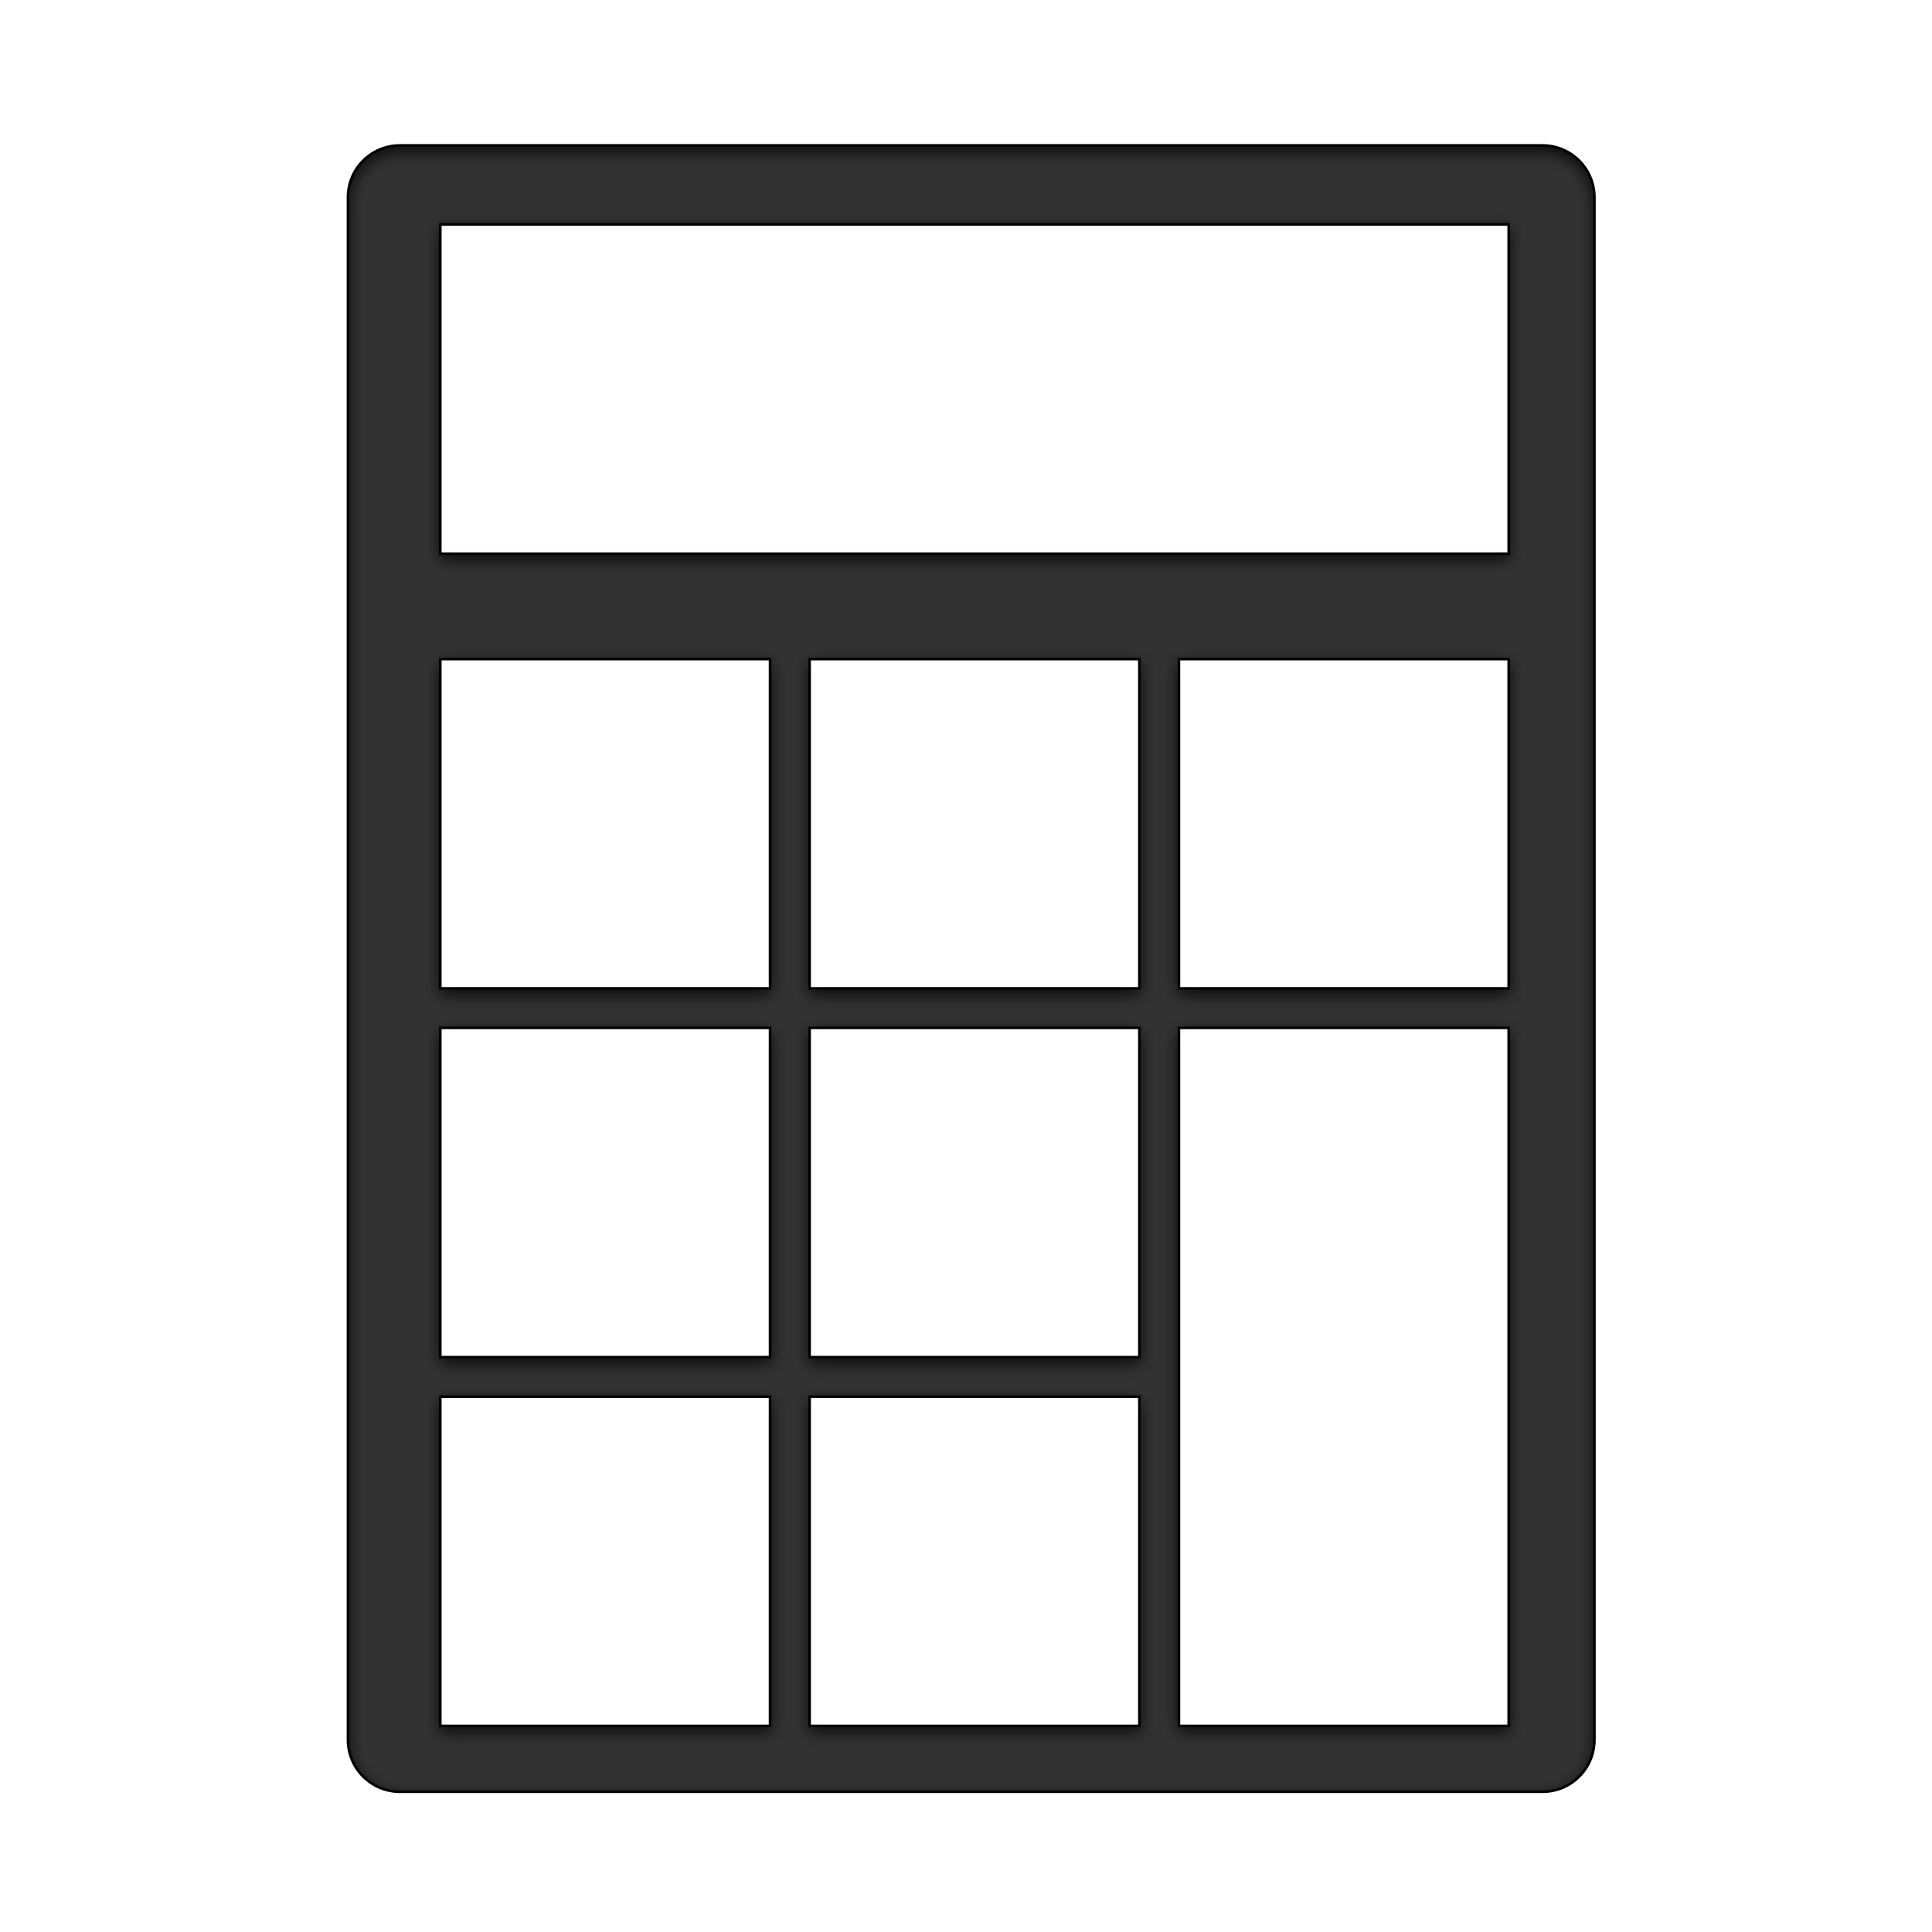
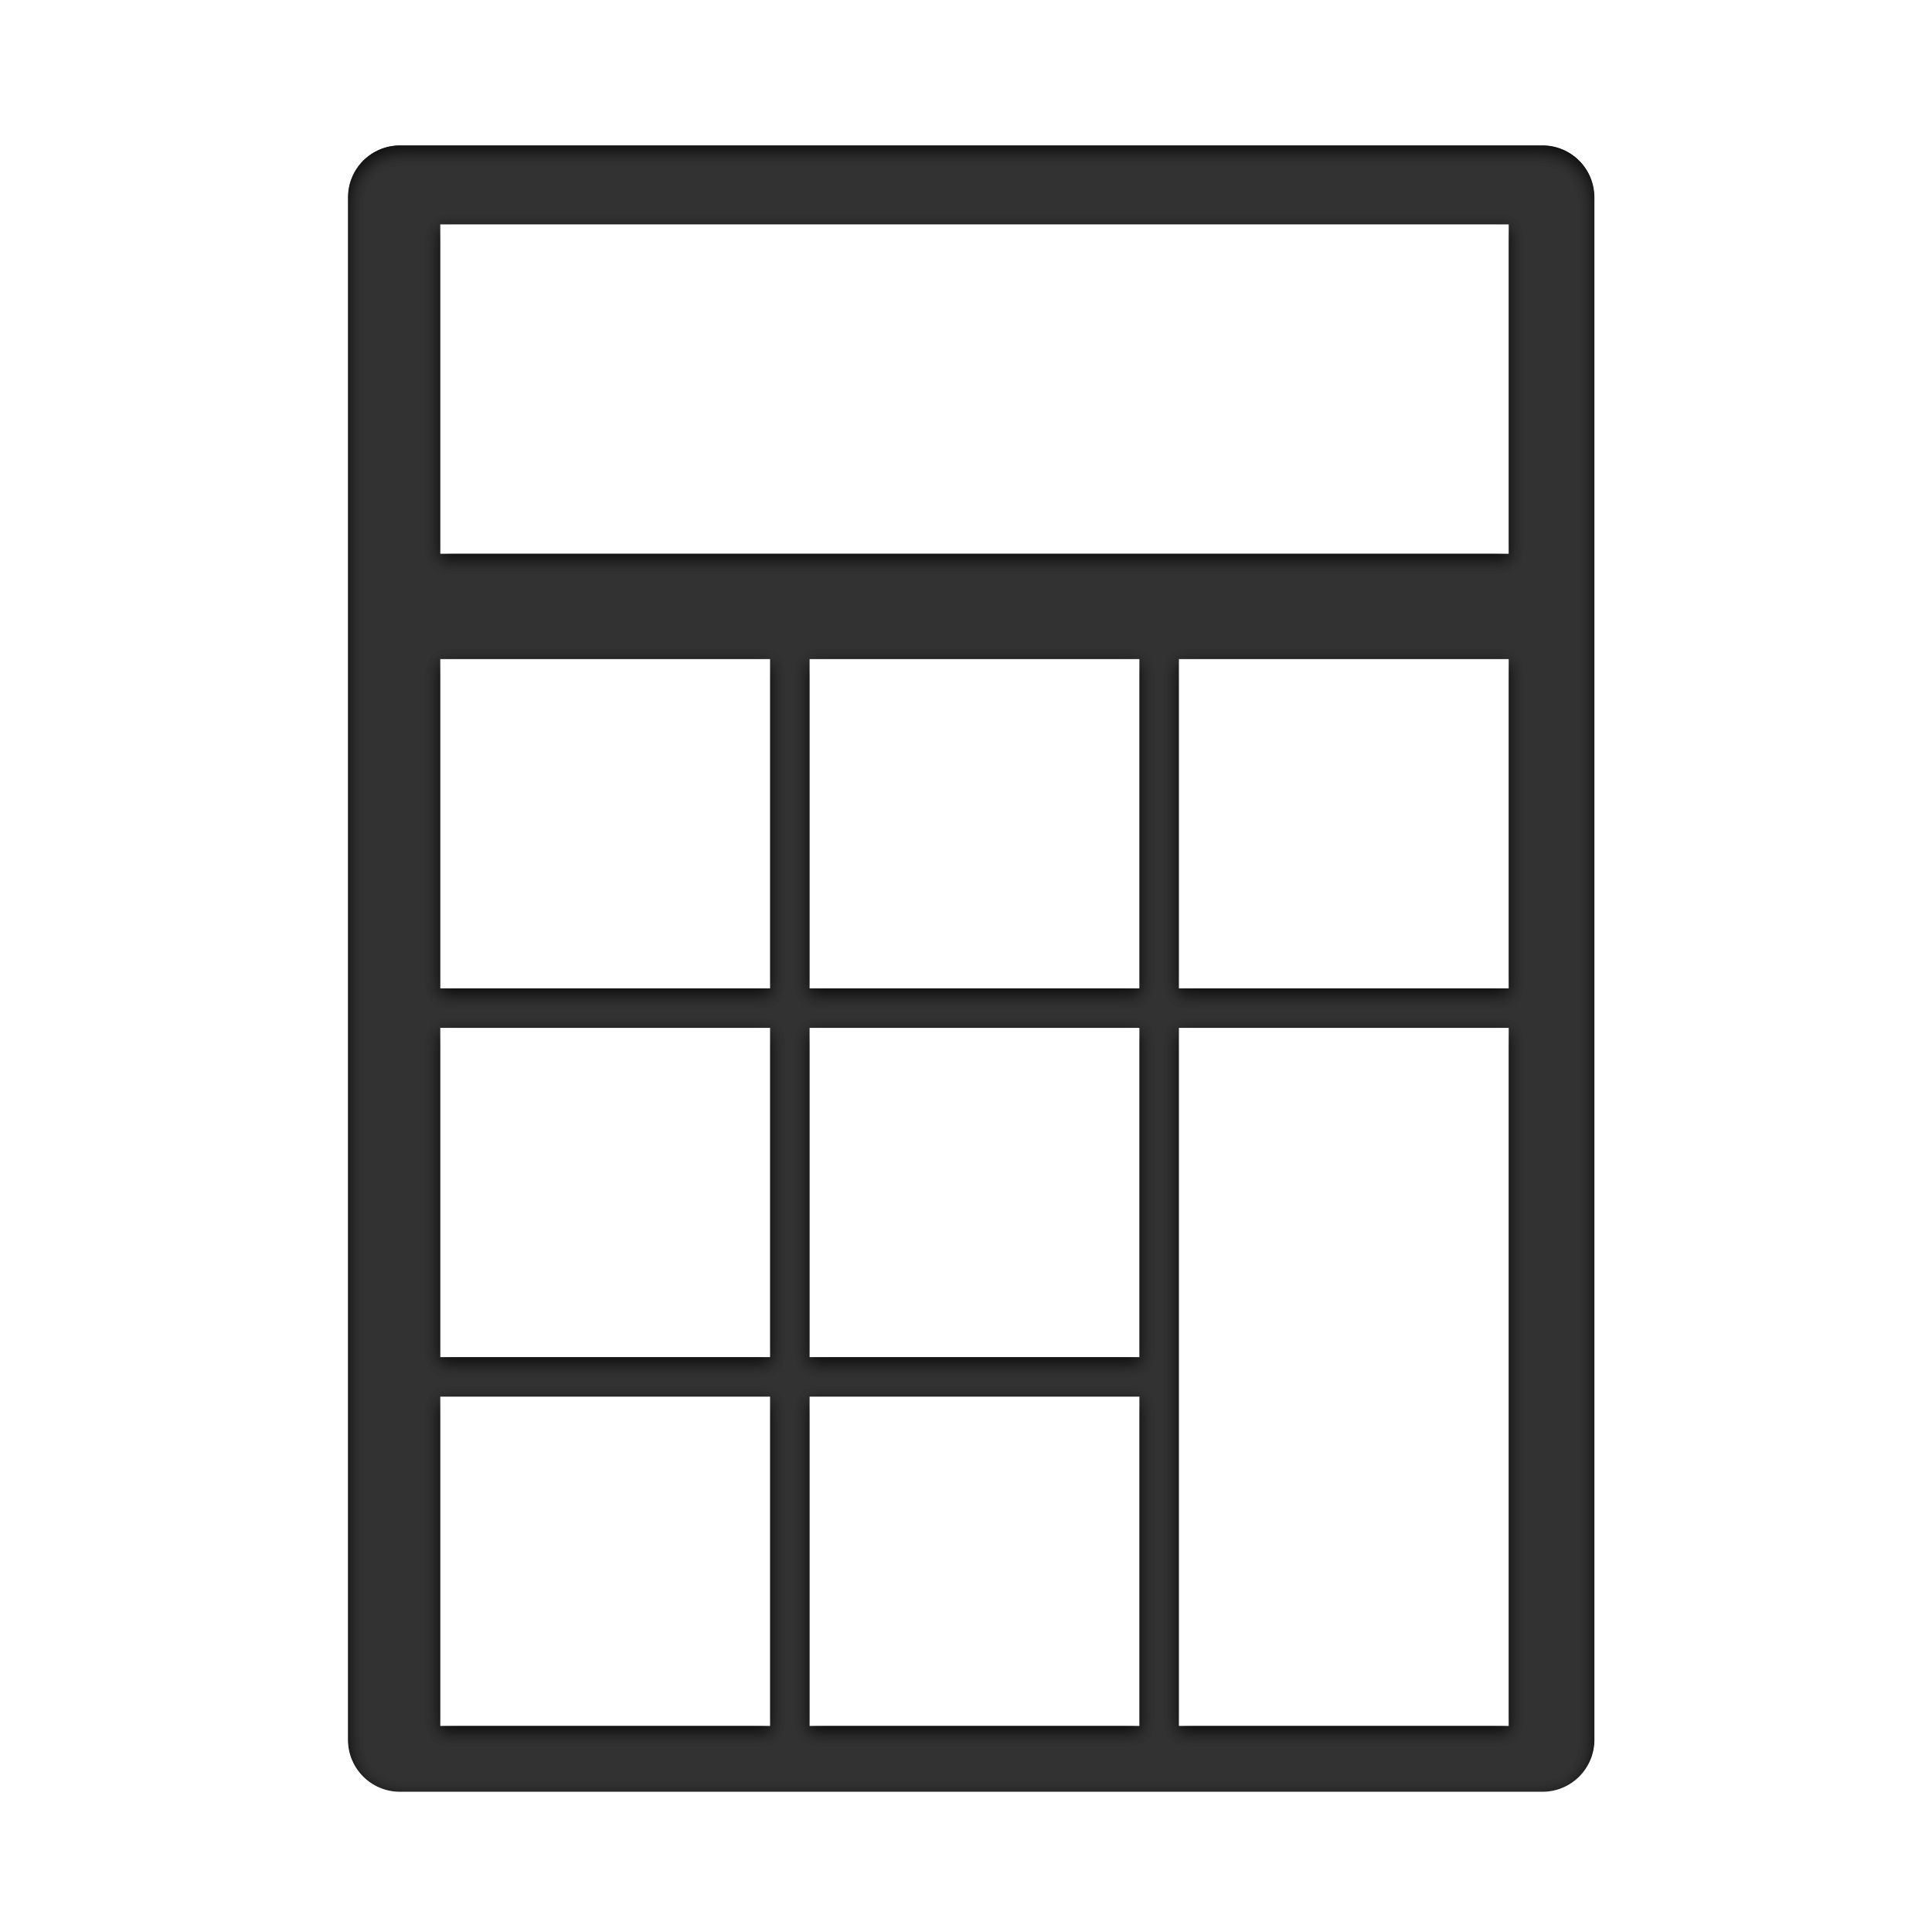
<svg xmlns="http://www.w3.org/2000/svg" xmlns:xlink="http://www.w3.org/1999/xlink" width="372px" height="372px" viewBox="0 0 372 372" version="1.1">
  <defs>
    <path d="M0,10 C0,4.477 4.475,0 10.007,0 L229.993,0 C235.52,0 240,4.481 240,10 L240,307 C240,312.523 235.525,317 229.993,317 L10.007,317 C4.48,317 0,312.519 0,307 L0,10 Z M17.778,15.216 L223.492,15.216 L223.492,78.616 L17.778,78.616 L17.778,15.216 Z M17.778,98.904 L81.27,98.904 L81.27,162.304 L17.778,162.304 L17.778,98.904 Z M88.889,98.904 L152.381,98.904 L152.381,162.304 L88.889,162.304 L88.889,98.904 Z M17.778,169.912 L81.27,169.912 L81.27,233.312 L17.778,233.312 L17.778,169.912 Z M88.889,169.912 L152.381,169.912 L152.381,233.312 L88.889,233.312 L88.889,169.912 Z M17.778,240.92 L81.27,240.92 L81.27,304.32 L17.778,304.32 L17.778,240.92 Z M88.889,240.92 L152.381,240.92 L152.381,304.32 L88.889,304.32 L88.889,240.92 Z M160,98.904 L223.492,98.904 L223.492,162.304 L160,162.304 L160,98.904 Z M160,169.912 L223.492,169.912 L223.492,304.32 L160,304.32 L160,169.912 Z" id="path-1" />
    <filter x="-50%" y="-50%" width="200%" height="200%" filterUnits="objectBoundingBox" id="filter-2">
      <feGaussianBlur stdDeviation="1.5" in="SourceAlpha" result="shadowBlurInner1" />
      <feOffset dx="0" dy="1" in="shadowBlurInner1" result="shadowOffsetInner1" />
      <feComposite in="shadowOffsetInner1" in2="SourceAlpha" operator="arithmetic" k2="-1" k3="1" result="shadowInnerInner1" />
      <feColorMatrix values="0 0 0 0 0   0 0 0 0 0   0 0 0 0 0  0 0 0 0.5 0" type="matrix" in="shadowInnerInner1" />
    </filter>
    <filter x="-50%" y="-50%" width="200%" height="200%" filterUnits="objectBoundingBox" id="filter-3">
      <feGaussianBlur stdDeviation="1.5" in="SourceAlpha" result="shadowBlurInner1" />
      <feOffset dx="0" dy="1" in="shadowBlurInner1" result="shadowOffsetInner1" />
      <feComposite in="shadowOffsetInner1" in2="SourceAlpha" operator="arithmetic" k2="-1" k3="1" result="shadowInnerInner1" />
      <feColorMatrix values="0 0 0 0 0   0 0 0 0 0   0 0 0 0 0  0 0 0 0.5 0" type="matrix" in="shadowInnerInner1" />
    </filter>
  </defs>
  <g id="Icons" stroke="none" stroke-width="1" fill="none" fill-rule="evenodd">
    <g id="staging-analysis-preview">
      <g id="Staging-Analysis" transform="translate(67, 28)">
        <g id="Group-2">
          <g id="Combined-Shape">
            <use fill="#323232" fill-rule="evenodd" xlink:href="#path-1" />
            <use fill="black" fill-opacity="1" filter="url(#filter-2)" xlink:href="#path-1" />
            <use fill="black" fill-opacity="1" filter="url(#filter-3)" xlink:href="#path-1" />
-             <use stroke="#000000" stroke-width="0.5" xlink:href="#path-1" />
          </g>
          <g id="Group" transform="translate(17.77778, 15.216)" />
        </g>
      </g>
    </g>
  </g>
</svg>
